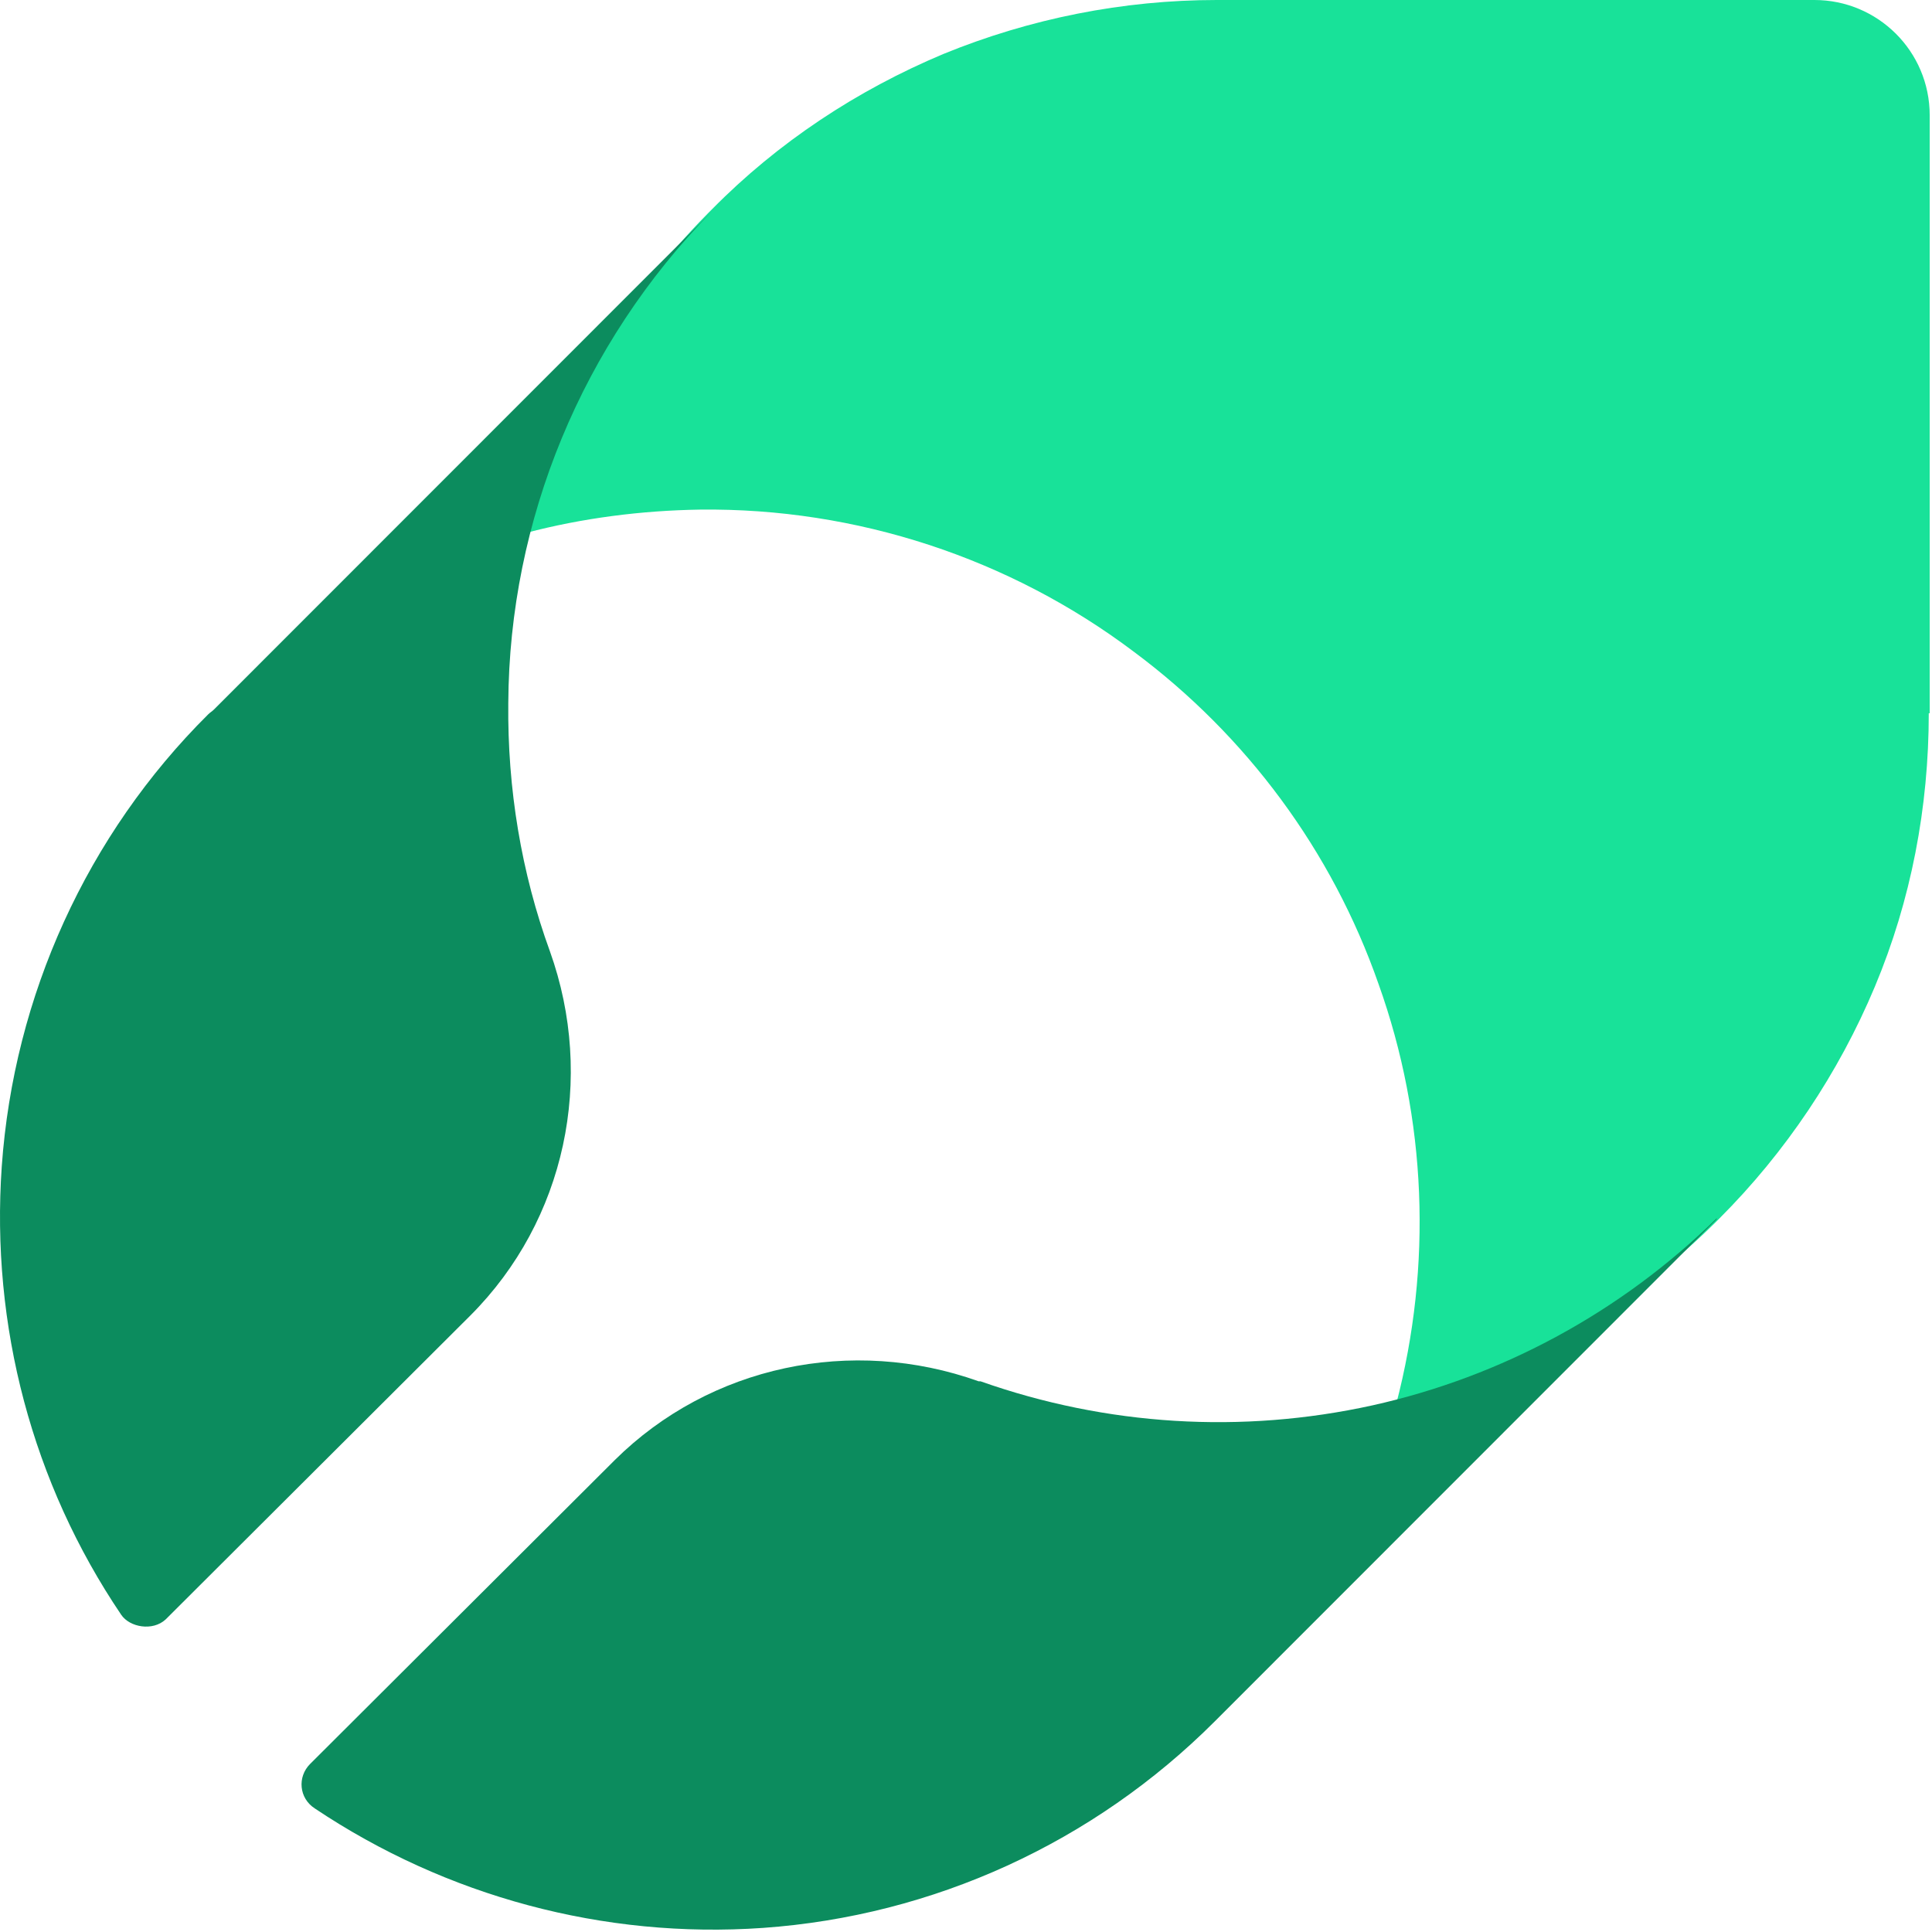
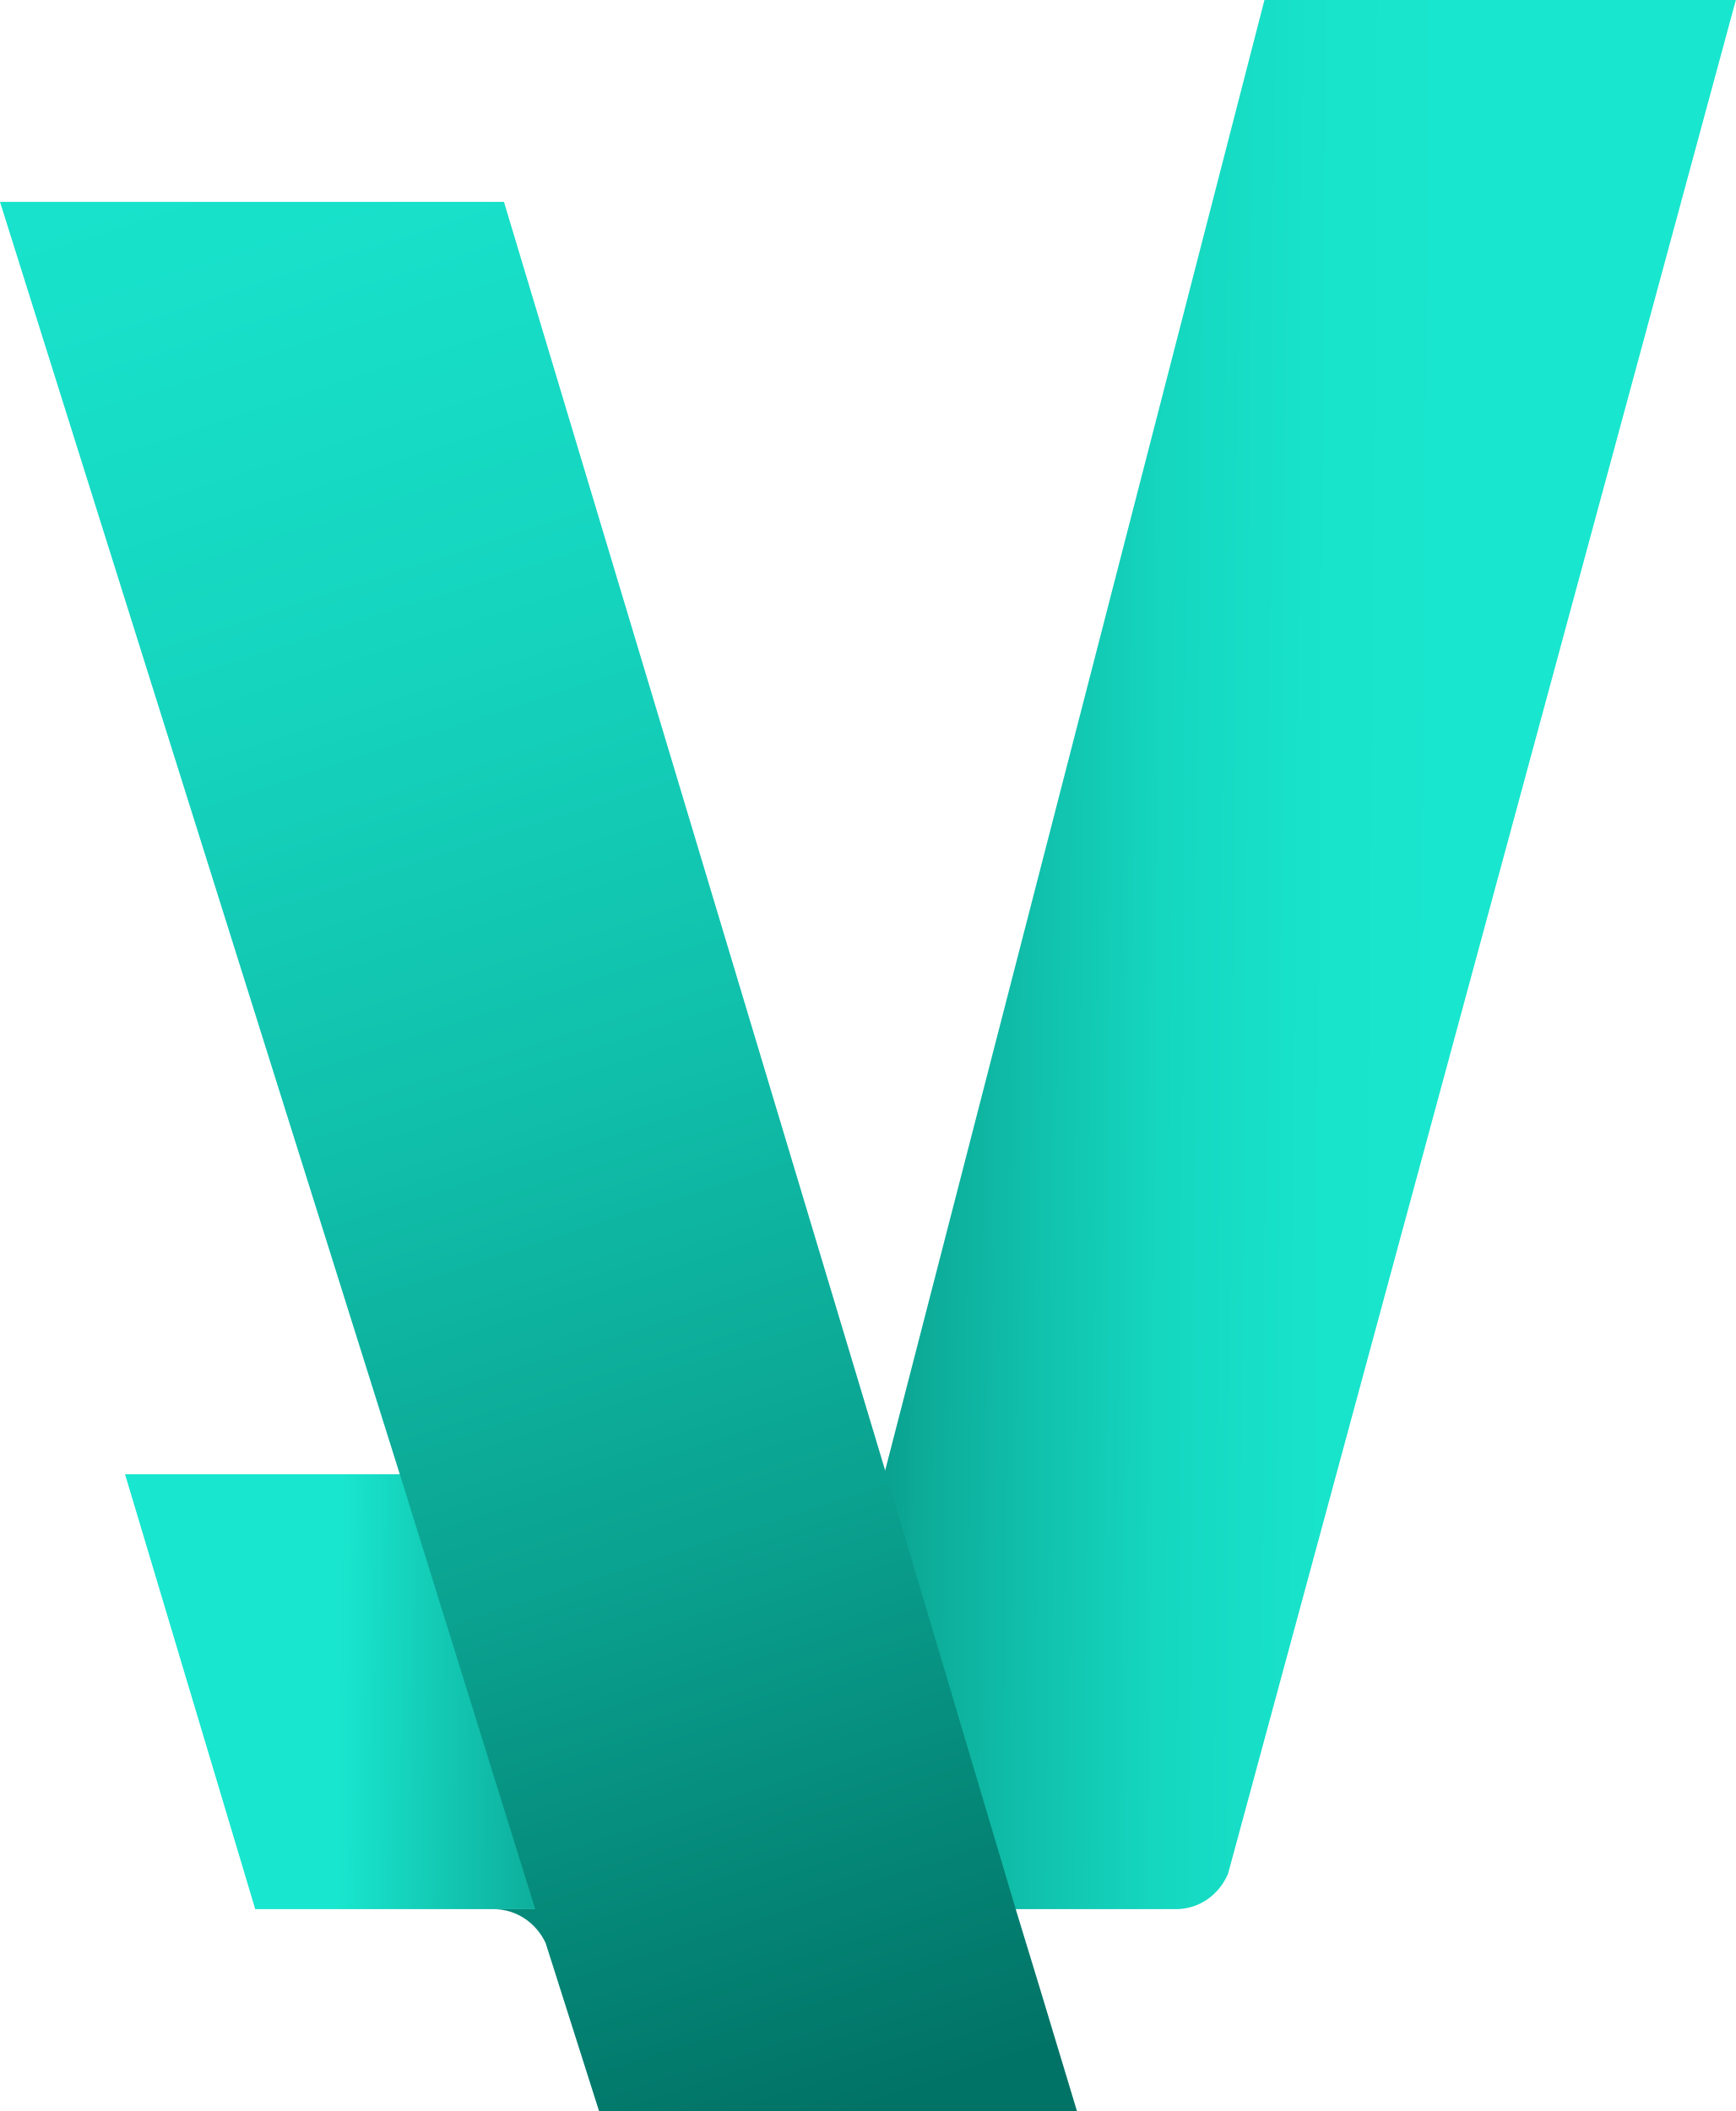
- <svg xmlns="http://www.w3.org/2000/svg" width="502" height="502" viewBox="0 0 502 502" fill="none">
-   <path d="M501.402 185.33V29.962C501.402 13.29 487.876 0 471.453 0H316.156C291.763 0 267.611 4.832 245.15 14.014C222.689 23.438 202.16 36.969 185.012 54.367L183.804 55.575C161.101 78.53 144.92 107.042 136.708 138.454C151.441 134.588 166.656 132.655 181.871 132.413C222.447 131.93 262.298 144.978 294.661 169.383C323.885 191.13 346.104 221.092 358.18 255.645C370.739 290.681 372.188 328.859 362.769 364.862C393.925 356.647 422.666 340.457 445.611 317.744L446.818 316.536C463.966 299.38 477.732 278.841 487.151 256.37C496.571 233.898 501.16 209.735 501.16 185.33H501.402Z" fill="#18E299" />
-   <path d="M132.071 182.706C132.312 135.044 151.32 89.307 184.764 55.125L55.557 184.391C55.076 184.873 54.594 185.113 54.113 185.595C22.593 216.888 3.586 258.774 0.458 303.066C-2.43 344.47 8.397 385.392 31.496 419.575C33.699 422.835 39.677 423.907 43.046 420.778L122.206 341.822C146.989 317.028 154.689 280.198 142.899 247.219C135.44 226.758 131.831 204.852 132.071 182.706Z" fill="#0C8C5E" />
-   <path d="M446.067 316.547C421.284 340.86 390.245 357.71 356.56 365.172C322.634 372.635 287.506 370.468 254.783 358.914C254.783 358.914 254.542 358.914 254.301 358.914C221.338 347.118 184.525 354.821 159.742 379.375L80.581 458.331C77.212 461.701 77.694 467.238 81.784 469.885C115.95 492.754 156.855 503.827 198.24 500.938C242.512 497.809 284.137 478.792 315.656 447.258L316.859 446.054L446.067 316.788V316.547Z" fill="#0C8C5E" />
+ <svg xmlns="http://www.w3.org/2000/svg" id="Layer_2" viewBox="0 0 13.33 16.21">
+   <defs>
+     <style>.cls-1{fill:url(#linear-gradient-2);}.cls-2{fill:url(#linear-gradient);}</style>
+     <linearGradient id="linear-gradient" x1="16.29" y1="7.4" x2="-4.69" y2="7.23" gradientUnits="userSpaceOnUse">
+       <stop offset=".25" stop-color="#19e6ce" />
+       <stop offset=".3" stop-color="#18e2ca" />
+       <stop offset=".35" stop-color="#15d7c0" />
+       <stop offset=".39" stop-color="#11c4af" />
+       <stop offset=".44" stop-color="#0caa97" />
+       <stop offset=".48" stop-color="#058879" />
+       <stop offset=".5" stop-color="#017366" />
+       <stop offset=".65" stop-color="#19e6ce" />
+     </linearGradient>
+     <linearGradient id="linear-gradient-2" x1=".77" y1="-1.36" x2="6.47" y2="16.25" gradientUnits="userSpaceOnUse">
+       <stop offset="0" stop-color="#19e6ce" />
+       <stop offset=".18" stop-color="#18e1ca" />
+       <stop offset=".37" stop-color="#15d4be" />
+       <stop offset=".56" stop-color="#10bfaa" />
+       <stop offset=".76" stop-color="#0aa18f" />
+       <stop offset=".96" stop-color="#027a6c" />
+       <stop offset="1" stop-color="#017366" />
+     </linearGradient>
+   </defs>
+   <g id="Layer_1-2">
+     <path class="cls-2" d="M13.33,0l-3.9,14.39c-.07.16-.22.27-.4.27H1.96l-1-3.34h5.83L9.71,0h3.62Z" />
+     <path class="cls-1" d="M8.27,16.21h-3.67l-.41-1.29c-.07-.15-.22-.26-.4-.26h.32l-1.04-3.34L0,1.55h3.87l2.93,9.75,1,3.36.18.59.29.96Z" />
+   </g>
</svg>
